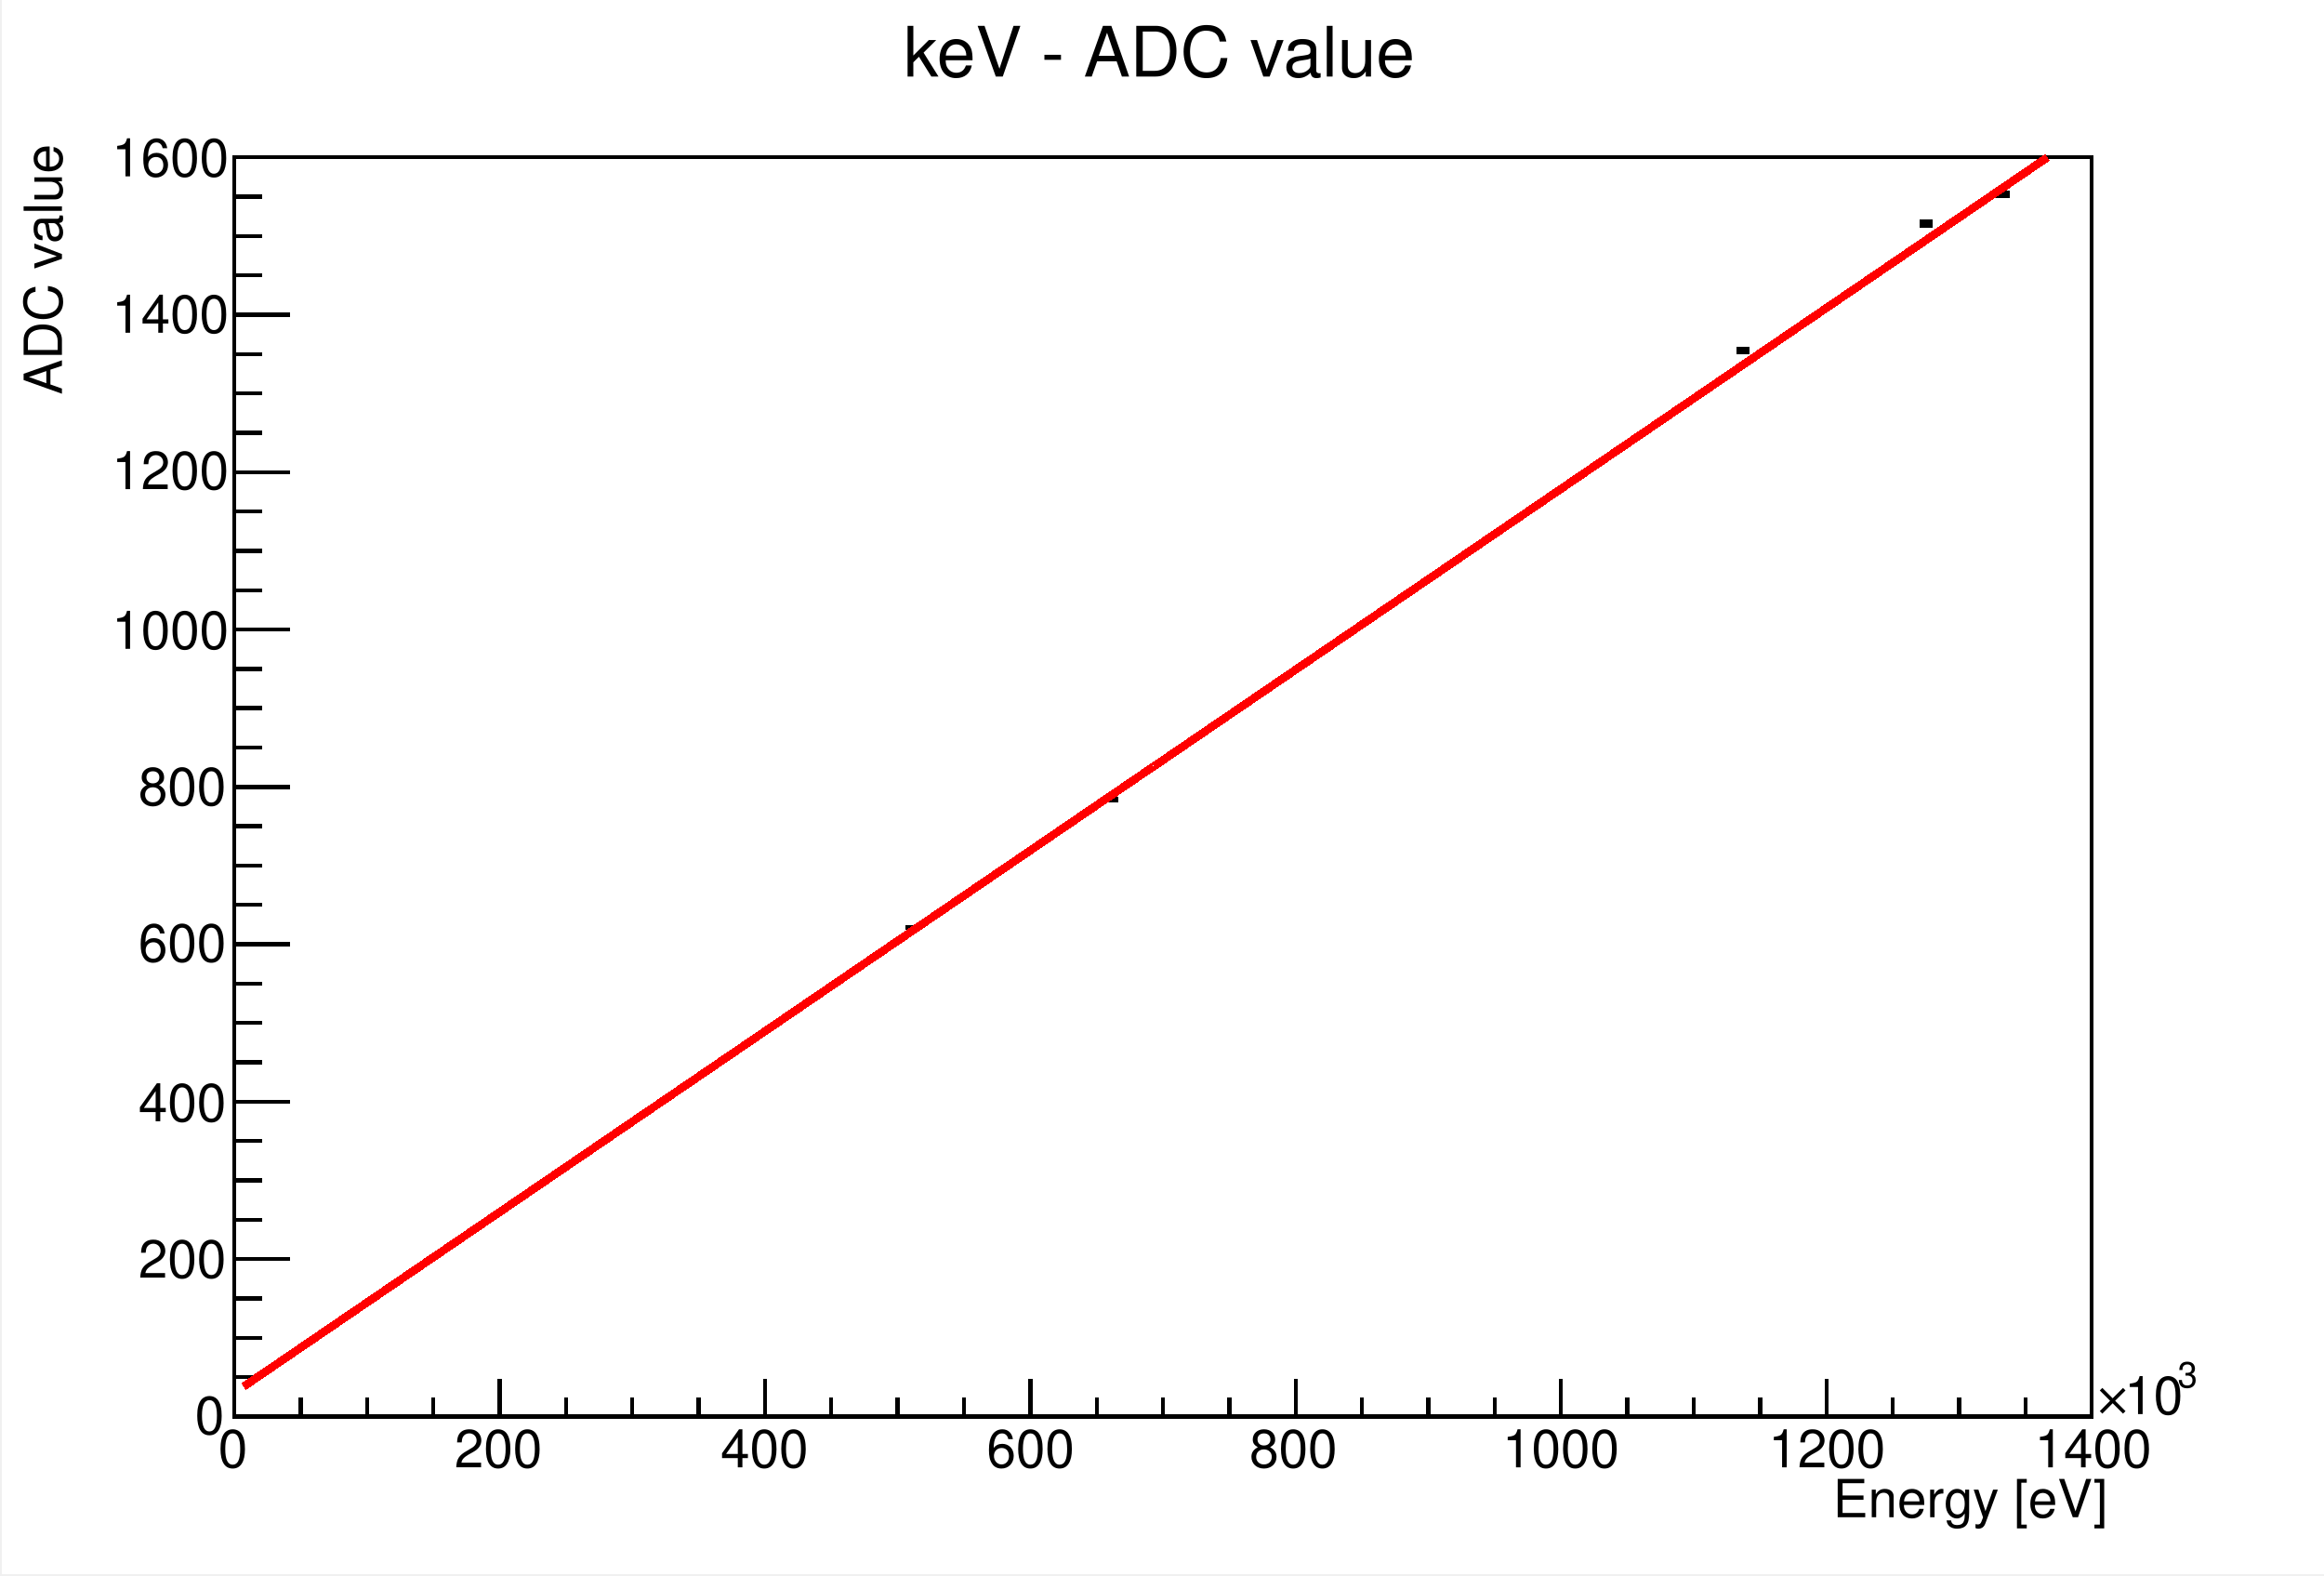
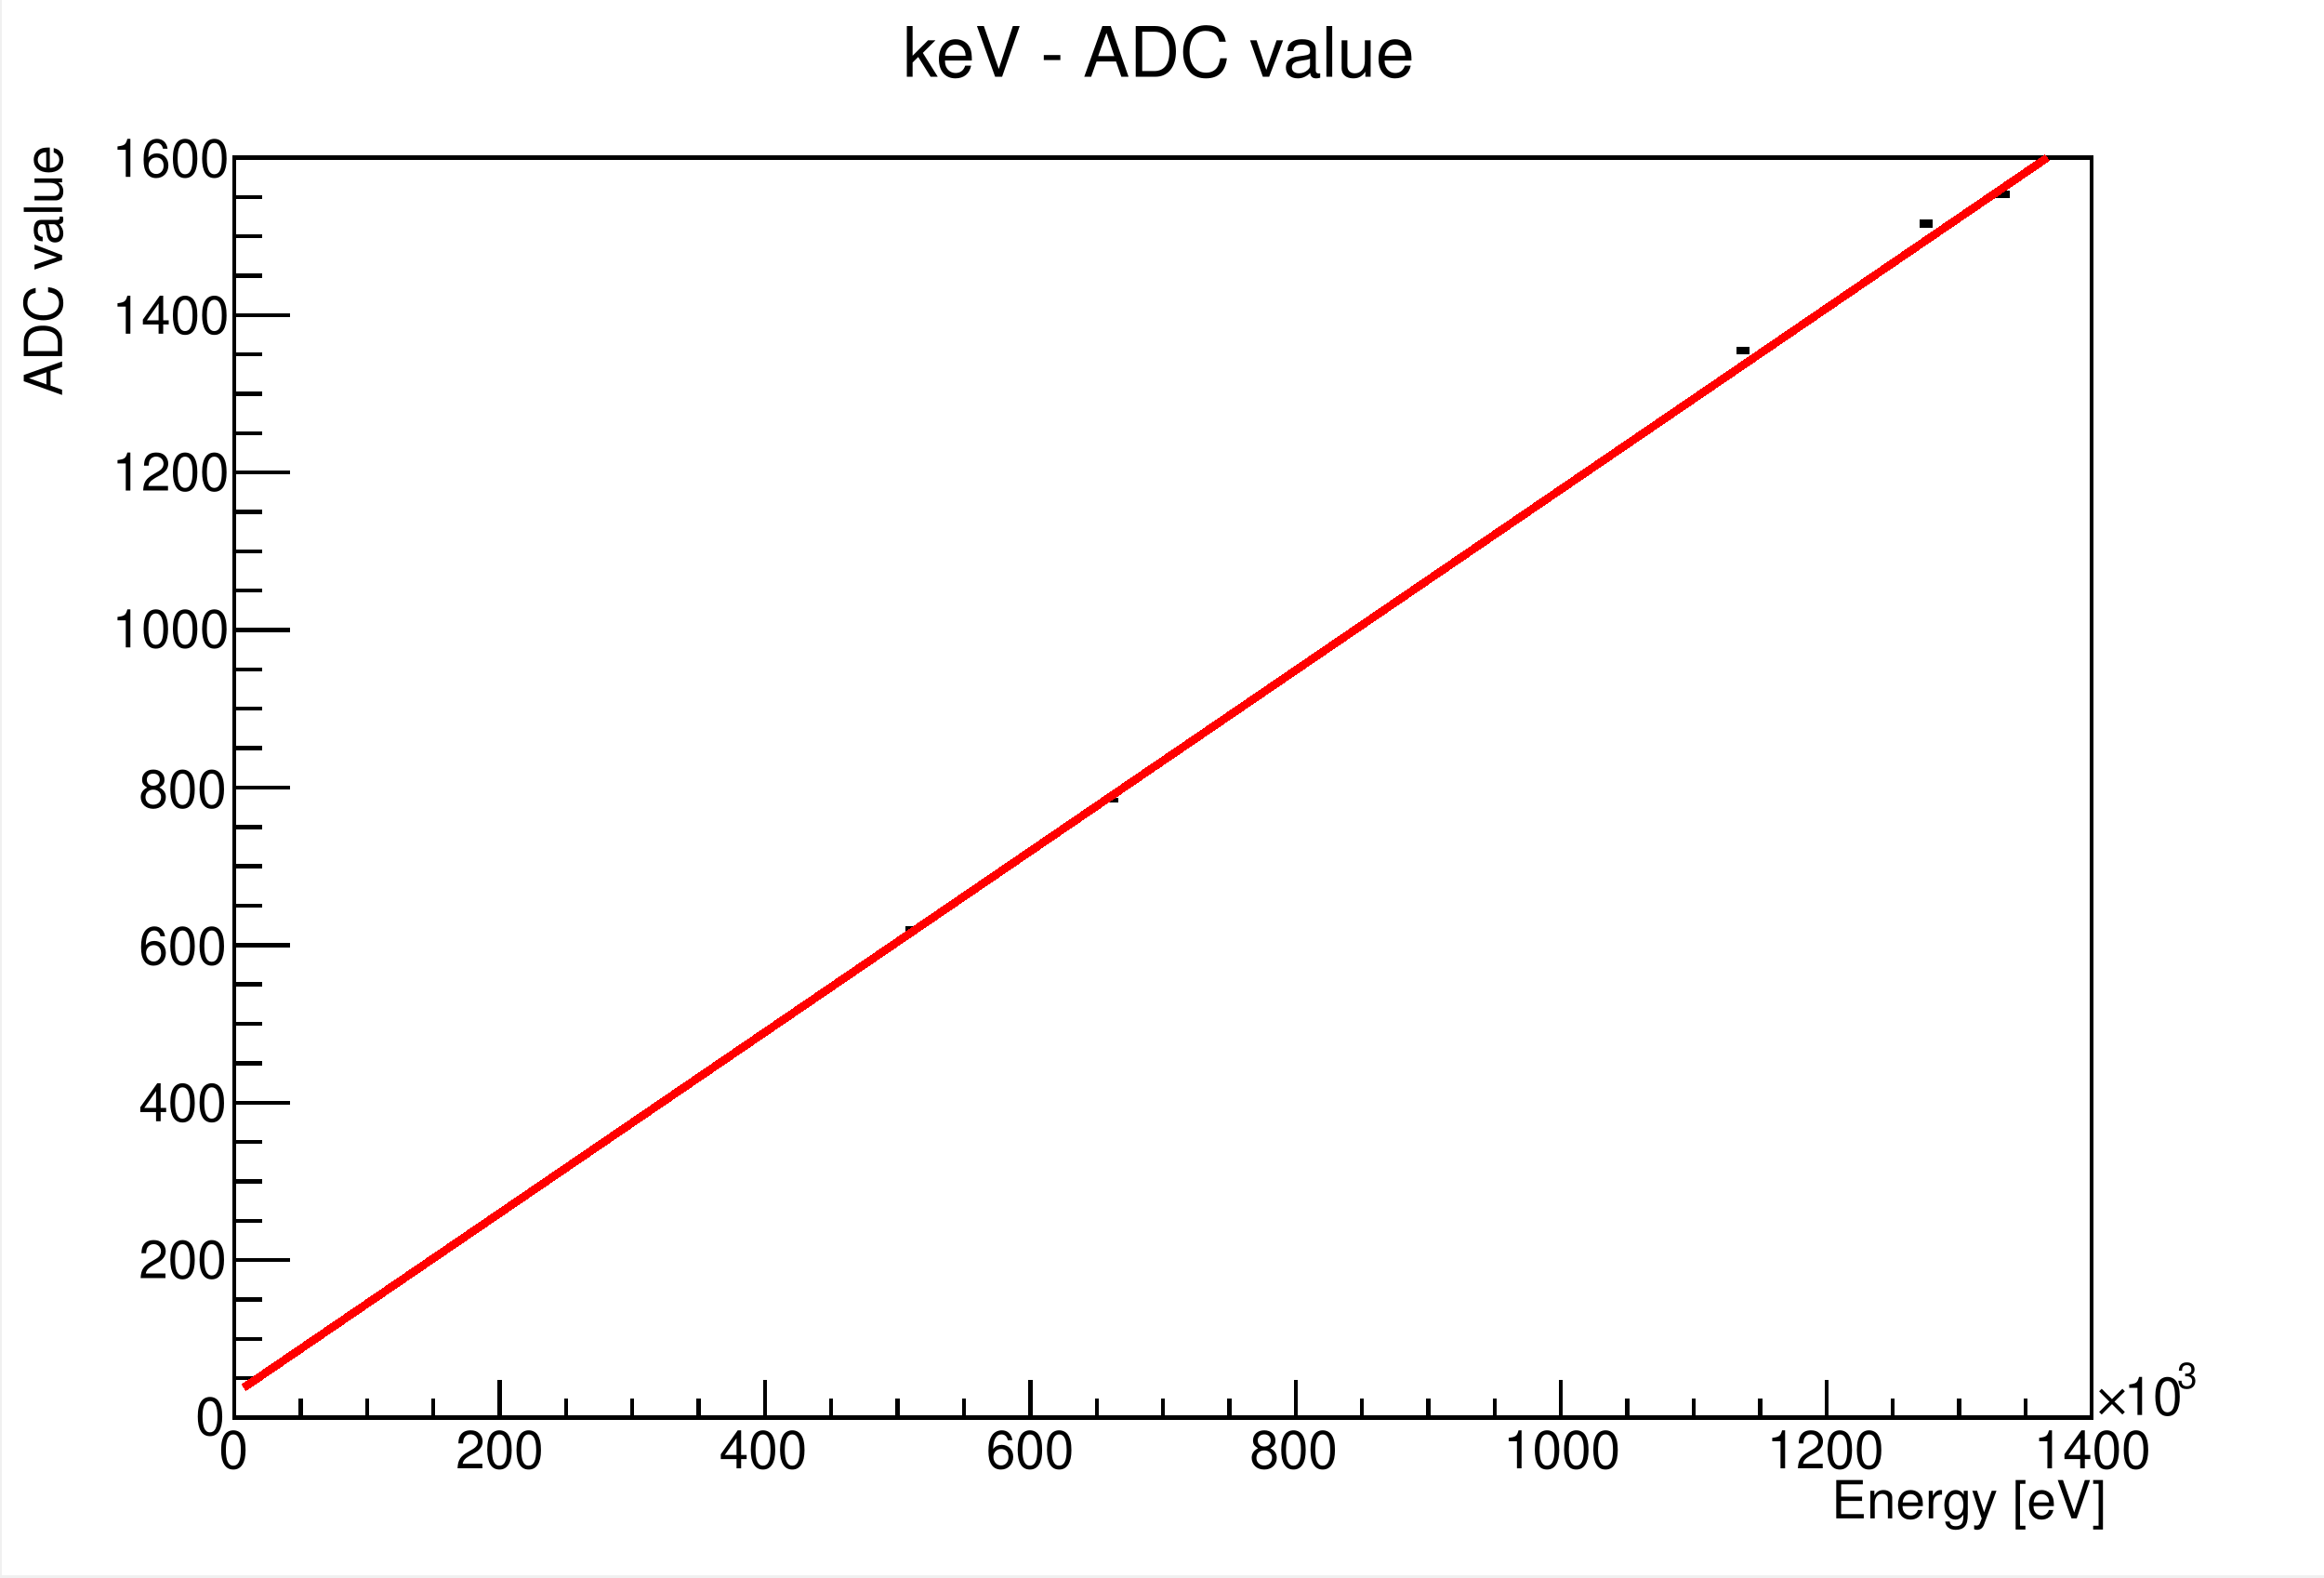
- <svg xmlns="http://www.w3.org/2000/svg" width="567.429" height="384.68" viewBox="0 0 567.429 384.68" shape-rendering="crispEdges">
+ <svg xmlns="http://www.w3.org/2000/svg" width="567.429" height="384.969" viewBox="0 0 567.429 384.969" shape-rendering="crispEdges">
  <defs>
</defs>
-   <rect x="0.5" y="0" width="566.929" height="384.18" fill="white" />
-   <rect x="57.193" y="38.418" width="453.543" height="307.344" fill="white" />
-   <rect x="57.193" y="38.418" width="453.543" height="307.344" fill="none" stroke="black" />
-   <rect x="57.193" y="38.418" width="453.543" height="307.344" fill="white" />
-   <rect x="57.193" y="38.418" width="453.543" height="307.344" fill="none" stroke="black" />
-   <path d="M57.193,345.762h 453.543" fill="none" stroke="black" />
-   <path d="M57.193,336.541v 9.22" fill="none" stroke="black" />
-   <path d="M73.391,341.152v 4.61" fill="none" stroke="black" />
-   <path d="M89.589,341.152v 4.61" fill="none" stroke="black" />
-   <path d="M105.787,341.152v 4.61" fill="none" stroke="black" />
-   <path d="M121.985,336.541v 9.22" fill="none" stroke="black" />
-   <path d="M138.183,341.152v 4.61" fill="none" stroke="black" />
-   <path d="M154.381,341.152v 4.61" fill="none" stroke="black" />
-   <path d="M170.579,341.152v 4.61" fill="none" stroke="black" />
-   <path d="M186.777,336.541v 9.22" fill="none" stroke="black" />
-   <path d="M202.975,341.152v 4.61" fill="none" stroke="black" />
-   <path d="M219.173,341.152v 4.61" fill="none" stroke="black" />
-   <path d="M235.371,341.152v 4.61" fill="none" stroke="black" />
-   <path d="M251.569,336.541v 9.22" fill="none" stroke="black" />
-   <path d="M267.767,341.152v 4.61" fill="none" stroke="black" />
-   <path d="M283.965,341.152v 4.61" fill="none" stroke="black" />
-   <path d="M300.163,341.152v 4.61" fill="none" stroke="black" />
-   <path d="M316.361,336.541v 9.22" fill="none" stroke="black" />
-   <path d="M332.559,341.152v 4.61" fill="none" stroke="black" />
-   <path d="M348.756,341.152v 4.61" fill="none" stroke="black" />
-   <path d="M364.954,341.152v 4.61" fill="none" stroke="black" />
-   <path d="M381.152,336.541v 9.22" fill="none" stroke="black" />
-   <path d="M397.35,341.152v 4.61" fill="none" stroke="black" />
-   <path d="M413.548,341.152v 4.61" fill="none" stroke="black" />
-   <path d="M429.746,341.152v 4.61" fill="none" stroke="black" />
-   <path d="M445.944,336.541v 9.22" fill="none" stroke="black" />
-   <path d="M462.142,341.152v 4.61" fill="none" stroke="black" />
-   <path d="M478.34,341.152v 4.61" fill="none" stroke="black" />
-   <path d="M494.538,341.152v 4.61" fill="none" stroke="black" />
-   <path d="M510.736,336.541v 9.22" fill="none" stroke="black" />
-   <text xml:space="preserve" x="53.294" y="358.189" fill="black" font-size="12.836" font-family="Helvetica">0</text>
-   <text xml:space="preserve" x="110.962" y="358.189" fill="black" font-size="12.836" font-family="Helvetica">200</text>
-   <text xml:space="preserve" x="175.939" y="358.189" fill="black" font-size="12.836" font-family="Helvetica">400</text>
-   <text xml:space="preserve" x="240.917" y="358.189" fill="black" font-size="12.836" font-family="Helvetica">600</text>
-   <text xml:space="preserve" x="305.082" y="358.189" fill="black" font-size="12.836" font-family="Helvetica">800</text>
-   <text xml:space="preserve" x="366.811" y="358.189" fill="black" font-size="12.836" font-family="Helvetica">1000</text>
-   <text xml:space="preserve" x="431.788" y="358.189" fill="black" font-size="12.836" font-family="Helvetica">1200</text>
-   <text xml:space="preserve" x="496.766" y="358.189" fill="black" font-size="12.836" font-family="Helvetica">1400</text>
-   <text xml:space="preserve" x="531.691" y="338.695" fill="black" font-size="8.724" font-family="Helvetica">3</text>
-   <text xml:space="preserve" x="518.696" y="345.193" fill="black" font-size="12.836" font-family="Helvetica">10</text>
-   <text xml:space="preserve" x="512.198" y="345.193" fill="black" font-size="12.836" font-family="Times">×</text>
-   <text xml:space="preserve" x="443.972" y="370.372" fill="black" font-size="12.836" font-family="Helvetica"> Energy [eV]</text>
-   <path d="M57.193,345.762v -307.344" fill="none" stroke="black" />
-   <path d="M70.799,345.762h -13.606" fill="none" stroke="black" />
-   <path d="M63.996,336.157h -6.803" fill="none" stroke="black" />
-   <path d="M63.996,326.553h -6.803" fill="none" stroke="black" />
-   <path d="M63.996,316.948h -6.803" fill="none" stroke="black" />
-   <path d="M70.799,307.344h -13.606" fill="none" stroke="black" />
-   <path d="M63.996,297.739h -6.803" fill="none" stroke="black" />
-   <path d="M63.996,288.135h -6.803" fill="none" stroke="black" />
-   <path d="M63.996,278.53h -6.803" fill="none" stroke="black" />
-   <path d="M70.799,268.926h -13.606" fill="none" stroke="black" />
-   <path d="M63.996,259.321h -6.803" fill="none" stroke="black" />
-   <path d="M63.996,249.717h -6.803" fill="none" stroke="black" />
-   <path d="M63.996,240.112h -6.803" fill="none" stroke="black" />
-   <path d="M70.799,230.508h -13.606" fill="none" stroke="black" />
-   <path d="M63.996,220.903h -6.803" fill="none" stroke="black" />
-   <path d="M63.996,211.299h -6.803" fill="none" stroke="black" />
-   <path d="M63.996,201.694h -6.803" fill="none" stroke="black" />
-   <path d="M70.799,192.09h -13.606" fill="none" stroke="black" />
-   <path d="M63.996,182.485h -6.803" fill="none" stroke="black" />
-   <path d="M63.996,172.881h -6.803" fill="none" stroke="black" />
-   <path d="M63.996,163.276h -6.803" fill="none" stroke="black" />
-   <path d="M70.799,153.672h -13.606" fill="none" stroke="black" />
-   <path d="M63.996,144.067h -6.803" fill="none" stroke="black" />
-   <path d="M63.996,134.463h -6.803" fill="none" stroke="black" />
-   <path d="M63.996,124.858h -6.803" fill="none" stroke="black" />
-   <path d="M70.799,115.254h -13.606" fill="none" stroke="black" />
-   <path d="M63.996,105.649h -6.803" fill="none" stroke="black" />
-   <path d="M63.996,96.045h -6.803" fill="none" stroke="black" />
-   <path d="M63.996,86.441h -6.803" fill="none" stroke="black" />
-   <path d="M70.799,76.836h -13.606" fill="none" stroke="black" />
-   <path d="M63.996,67.231h -6.803" fill="none" stroke="black" />
-   <path d="M63.996,57.627h -6.803" fill="none" stroke="black" />
-   <path d="M63.996,48.023h -6.803" fill="none" stroke="black" />
-   <path d="M70.799,38.418h -13.606" fill="none" stroke="black" />
-   <text xml:space="preserve" x="47.609" y="350.067" fill="black" font-size="12.836" font-family="Helvetica">0</text>
-   <text xml:space="preserve" x="33.801" y="311.892" fill="black" font-size="12.836" font-family="Helvetica">200</text>
-   <text xml:space="preserve" x="33.801" y="273.718" fill="black" font-size="12.836" font-family="Helvetica">400</text>
-   <text xml:space="preserve" x="33.801" y="234.731" fill="black" font-size="12.836" font-family="Helvetica">600</text>
-   <text xml:space="preserve" x="33.801" y="196.557" fill="black" font-size="12.836" font-family="Helvetica">800</text>
-   <text xml:space="preserve" x="27.303" y="158.383" fill="black" font-size="12.836" font-family="Helvetica">1000</text>
-   <text xml:space="preserve" x="27.303" y="119.396" fill="black" font-size="12.836" font-family="Helvetica">1200</text>
-   <text xml:space="preserve" x="27.303" y="81.222" fill="black" font-size="12.836" font-family="Helvetica">1400</text>
-   <text xml:space="preserve" x="27.303" y="43.048" fill="black" font-size="12.836" font-family="Helvetica">1600</text>
-   <g transform="rotate(-90,15.1199,99.903)">
-     <text xml:space="preserve" x="15.12" y="99.903" fill="black" font-size="12.836" font-family="Helvetica"> ADC value</text>
+   <rect x="0.5" y="0" width="566.929" height="384.469" fill="white" />
+   <rect x="57.193" y="38.447" width="453.543" height="307.575" fill="white" />
+   <rect x="57.193" y="38.447" width="453.543" height="307.575" fill="none" stroke="black" />
+   <rect x="57.193" y="38.447" width="453.543" height="307.575" fill="white" />
+   <rect x="57.193" y="38.447" width="453.543" height="307.575" fill="none" stroke="black" />
+   <path d="M57.193,346.022h 453.543" fill="none" stroke="black" />
+   <path d="M57.193,336.795v 9.227" fill="none" stroke="black" />
+   <path d="M73.391,341.409v 4.614" fill="none" stroke="black" />
+   <path d="M89.589,341.409v 4.614" fill="none" stroke="black" />
+   <path d="M105.787,341.409v 4.614" fill="none" stroke="black" />
+   <path d="M121.985,336.795v 9.227" fill="none" stroke="black" />
+   <path d="M138.183,341.409v 4.614" fill="none" stroke="black" />
+   <path d="M154.381,341.409v 4.614" fill="none" stroke="black" />
+   <path d="M170.579,341.409v 4.614" fill="none" stroke="black" />
+   <path d="M186.777,336.795v 9.227" fill="none" stroke="black" />
+   <path d="M202.975,341.409v 4.614" fill="none" stroke="black" />
+   <path d="M219.173,341.409v 4.614" fill="none" stroke="black" />
+   <path d="M235.371,341.409v 4.614" fill="none" stroke="black" />
+   <path d="M251.569,336.795v 9.227" fill="none" stroke="black" />
+   <path d="M267.767,341.409v 4.614" fill="none" stroke="black" />
+   <path d="M283.965,341.409v 4.614" fill="none" stroke="black" />
+   <path d="M300.163,341.409v 4.614" fill="none" stroke="black" />
+   <path d="M316.361,336.795v 9.227" fill="none" stroke="black" />
+   <path d="M332.559,341.409v 4.614" fill="none" stroke="black" />
+   <path d="M348.756,341.409v 4.614" fill="none" stroke="black" />
+   <path d="M364.954,341.409v 4.614" fill="none" stroke="black" />
+   <path d="M381.152,336.795v 9.227" fill="none" stroke="black" />
+   <path d="M397.35,341.409v 4.614" fill="none" stroke="black" />
+   <path d="M413.548,341.409v 4.614" fill="none" stroke="black" />
+   <path d="M429.746,341.409v 4.614" fill="none" stroke="black" />
+   <path d="M445.944,336.795v 9.227" fill="none" stroke="black" />
+   <path d="M462.142,341.409v 4.614" fill="none" stroke="black" />
+   <path d="M478.34,341.409v 4.614" fill="none" stroke="black" />
+   <path d="M494.538,341.409v 4.614" fill="none" stroke="black" />
+   <path d="M510.736,336.795v 9.227" fill="none" stroke="black" />
+   <text xml:space="preserve" x="53.446" y="358.403" fill="black" font-size="12.845" font-family="Helvetica">0</text>
+   <text xml:space="preserve" x="111.279" y="358.403" fill="black" font-size="12.845" font-family="Helvetica">200</text>
+   <text xml:space="preserve" x="175.629" y="358.403" fill="black" font-size="12.845" font-family="Helvetica">400</text>
+   <text xml:space="preserve" x="240.793" y="358.403" fill="black" font-size="12.845" font-family="Helvetica">600</text>
+   <text xml:space="preserve" x="305.143" y="358.403" fill="black" font-size="12.845" font-family="Helvetica">800</text>
+   <text xml:space="preserve" x="367.049" y="358.403" fill="black" font-size="12.845" font-family="Helvetica">1000</text>
+   <text xml:space="preserve" x="431.399" y="358.403" fill="black" font-size="12.845" font-family="Helvetica">1200</text>
+   <text xml:space="preserve" x="496.563" y="358.403" fill="black" font-size="12.845" font-family="Helvetica">1400</text>
+   <text xml:space="preserve" x="531.589" y="338.854" fill="black" font-size="8.73" font-family="Helvetica">3</text>
+   <text xml:space="preserve" x="518.556" y="345.371" fill="black" font-size="12.845" font-family="Helvetica">10</text>
+   <text xml:space="preserve" x="512.039" y="345.371" fill="black" font-size="12.845" font-family="Times">×</text>
+   <text xml:space="preserve" x="443.617" y="370.622" fill="black" font-size="12.845" font-family="Helvetica"> Energy [eV]</text>
+   <path d="M57.193,346.022v -307.575" fill="none" stroke="black" />
+   <path d="M70.799,346.022h -13.606" fill="none" stroke="black" />
+   <path d="M63.996,336.411h -6.803" fill="none" stroke="black" />
+   <path d="M63.996,326.799h -6.803" fill="none" stroke="black" />
+   <path d="M63.996,317.187h -6.803" fill="none" stroke="black" />
+   <path d="M70.799,307.575h -13.606" fill="none" stroke="black" />
+   <path d="M63.996,297.964h -6.803" fill="none" stroke="black" />
+   <path d="M63.996,288.352h -6.803" fill="none" stroke="black" />
+   <path d="M63.996,278.74h -6.803" fill="none" stroke="black" />
+   <path d="M70.799,269.128h -13.606" fill="none" stroke="black" />
+   <path d="M63.996,259.517h -6.803" fill="none" stroke="black" />
+   <path d="M63.996,249.905h -6.803" fill="none" stroke="black" />
+   <path d="M63.996,240.293h -6.803" fill="none" stroke="black" />
+   <path d="M70.799,230.682h -13.606" fill="none" stroke="black" />
+   <path d="M63.996,221.07h -6.803" fill="none" stroke="black" />
+   <path d="M63.996,211.458h -6.803" fill="none" stroke="black" />
+   <path d="M63.996,201.846h -6.803" fill="none" stroke="black" />
+   <path d="M70.799,192.235h -13.606" fill="none" stroke="black" />
+   <path d="M63.996,182.623h -6.803" fill="none" stroke="black" />
+   <path d="M63.996,173.011h -6.803" fill="none" stroke="black" />
+   <path d="M63.996,163.399h -6.803" fill="none" stroke="black" />
+   <path d="M70.799,153.788h -13.606" fill="none" stroke="black" />
+   <path d="M63.996,144.176h -6.803" fill="none" stroke="black" />
+   <path d="M63.996,134.564h -6.803" fill="none" stroke="black" />
+   <path d="M63.996,124.952h -6.803" fill="none" stroke="black" />
+   <path d="M70.799,115.341h -13.606" fill="none" stroke="black" />
+   <path d="M63.996,105.729h -6.803" fill="none" stroke="black" />
+   <path d="M63.996,96.117h -6.803" fill="none" stroke="black" />
+   <path d="M63.996,86.506h -6.803" fill="none" stroke="black" />
+   <path d="M70.799,76.894h -13.606" fill="none" stroke="black" />
+   <path d="M63.996,67.282h -6.803" fill="none" stroke="black" />
+   <path d="M63.996,57.67h -6.803" fill="none" stroke="black" />
+   <path d="M63.996,48.059h -6.803" fill="none" stroke="black" />
+   <path d="M70.799,38.447h -13.606" fill="none" stroke="black" />
+   <text xml:space="preserve" x="47.744" y="350.258" fill="black" font-size="12.845" font-family="Helvetica">0</text>
+   <text xml:space="preserve" x="33.897" y="311.974" fill="black" font-size="12.845" font-family="Helvetica">200</text>
+   <text xml:space="preserve" x="33.897" y="273.69" fill="black" font-size="12.845" font-family="Helvetica">400</text>
+   <text xml:space="preserve" x="33.897" y="235.406" fill="black" font-size="12.845" font-family="Helvetica">600</text>
+   <text xml:space="preserve" x="33.897" y="197.122" fill="black" font-size="12.845" font-family="Helvetica">800</text>
+   <text xml:space="preserve" x="27.38" y="158.023" fill="black" font-size="12.845" font-family="Helvetica">1000</text>
+   <text xml:space="preserve" x="27.38" y="119.739" fill="black" font-size="12.845" font-family="Helvetica">1200</text>
+   <text xml:space="preserve" x="27.38" y="81.455" fill="black" font-size="12.845" font-family="Helvetica">1400</text>
+   <text xml:space="preserve" x="27.38" y="43.171" fill="black" font-size="12.845" font-family="Helvetica">1600</text>
+   <g transform="rotate(-90,15.162,100.19)">
+     <text xml:space="preserve" x="15.162" y="100.19" fill="black" font-size="12.845" font-family="Helvetica"> ADC value</text>
  </g>
-   <path d="M222.736,226.384v -0.096" fill="none" stroke="black" />
-   <path d="M221.112,226.288h 3.249" fill="none" stroke="black" />
-   <path d="M222.736,226.384v 0.096" fill="none" stroke="black" />
-   <path d="M221.112,226.479h 3.249" fill="none" stroke="black" />
-   <path d="M470.241,54.571v -0.447" fill="none" stroke="black" />
-   <path d="M468.617,54.123h 3.249" fill="none" stroke="black" />
-   <path d="M470.241,54.571v 0.447" fill="none" stroke="black" />
-   <path d="M468.617,55.018h 3.249" fill="none" stroke="black" />
-   <path d="M425.535,85.568v -0.405" fill="none" stroke="black" />
-   <path d="M423.91,85.163h 3.249" fill="none" stroke="black" />
-   <path d="M425.535,85.568v 0.405" fill="none" stroke="black" />
-   <path d="M423.91,85.973h 3.249" fill="none" stroke="black" />
-   <path d="M489.031,47.396v -0.354" fill="none" stroke="black" />
-   <path d="M487.406,47.043h 3.249" fill="none" stroke="black" />
-   <path d="M489.031,47.396v 0.354" fill="none" stroke="black" />
-   <path d="M487.406,47.75h 3.249" fill="none" stroke="black" />
-   <path d="M271.33,195.215v -0.092" fill="none" stroke="black" />
-   <path d="M269.706,195.123h 3.249" fill="none" stroke="black" />
-   <path d="M271.33,195.215v 0.092" fill="none" stroke="black" />
-   <path d="M269.706,195.307h 3.249" fill="none" stroke="black" />
+   <path d="M222.736,226.554v -0.096" fill="none" stroke="black" />
+   <path d="M221.107,226.458h 3.258" fill="none" stroke="black" />
+   <path d="M222.736,226.554v 0.096" fill="none" stroke="black" />
+   <path d="M221.107,226.65h 3.258" fill="none" stroke="black" />
+   <path d="M470.241,54.612v -0.448" fill="none" stroke="black" />
+   <path d="M468.612,54.164h 3.258" fill="none" stroke="black" />
+   <path d="M470.241,54.612v 0.448" fill="none" stroke="black" />
+   <path d="M468.612,55.06h 3.258" fill="none" stroke="black" />
+   <path d="M425.535,85.632v -0.405" fill="none" stroke="black" />
+   <path d="M423.906,85.227h 3.258" fill="none" stroke="black" />
+   <path d="M425.535,85.632v 0.405" fill="none" stroke="black" />
+   <path d="M423.906,86.037h 3.258" fill="none" stroke="black" />
+   <path d="M489.031,47.432v -0.354" fill="none" stroke="black" />
+   <path d="M487.402,47.078h 3.258" fill="none" stroke="black" />
+   <path d="M489.031,47.432v 0.354" fill="none" stroke="black" />
+   <path d="M487.402,47.786h 3.258" fill="none" stroke="black" />
+   <path d="M271.33,195.362v -0.092" fill="none" stroke="black" />
+   <path d="M269.701,195.27h 3.258" fill="none" stroke="black" />
+   <path d="M271.33,195.362v 0.092" fill="none" stroke="black" />
+   <path d="M269.701,195.454h 3.258" fill="none" stroke="black" />
  <g stroke="black" stroke-width="1" fill="none">
-     <line x1="221.736" y1="226.384" x2="222.736" y2="226.384" />
-     <line x1="469.241" y1="54.571" x2="470.241" y2="54.571" />
-     <line x1="424.535" y1="85.568" x2="425.535" y2="85.568" />
-     <line x1="488.031" y1="47.396" x2="489.031" y2="47.396" />
-     <line x1="270.33" y1="195.215" x2="271.33" y2="195.215" />
+     <line x1="221.736" y1="226.554" x2="222.736" y2="226.554" />
+     <line x1="469.241" y1="54.612" x2="470.241" y2="54.612" />
+     <line x1="424.535" y1="85.632" x2="425.535" y2="85.632" />
+     <line x1="488.031" y1="47.432" x2="489.031" y2="47.432" />
+     <line x1="270.33" y1="195.362" x2="271.33" y2="195.362" />
  </g>
-   <path d="M59.461,338.496l 4.535, -3.09l 4.535, -3.09l 4.535, -3.09l 4.535, -3.09l 4.535, -3.09l 4.535, -3.09l 4.535, -3.09l 4.535, -3.09l 4.535, -3.09l 4.535, -3.09l 4.535, -3.09l 4.535,  -3.09l 4.535, -3.09l 4.535, -3.09l 4.535, -3.09l 4.535, -3.09l 4.535, -3.09l 4.535, -3.09l 4.535, -3.09l 4.535, -3.09l 4.535, -3.09l 4.535, -3.09l 4.535, -3.09l 4.535, -3.09l 4.535,  -3.09l 4.535, -3.09l 4.535, -3.09l 4.535, -3.09l 4.535, -3.09l 4.535, -3.09l 4.535, -3.09l 4.535, -3.09l 4.535, -3.09l 4.535, -3.09l 4.535, -3.09l 4.535, -3.09l 4.535, -3.09l 4.535,  -3.09l 4.535, -3.09l 4.535, -3.09l 4.535, -3.09l 4.535, -3.09l 4.535, -3.09l 4.535, -3.09l 4.535, -3.09l 4.535, -3.09l 4.535, -3.09l 4.535, -3.09l 4.535, -3.09" fill="none" stroke="#ff0000" stroke-width="2" />
-   <path d="M281.697,187.092l 4.535, -3.09l 4.535, -3.09l 4.535, -3.09l 4.535, -3.09l 4.535, -3.09l 4.535, -3.09l 4.535, -3.09l 4.535, -3.09l 4.535, -3.09l 4.535, -3.09l 4.535, -3.09l 4.535,  -3.09l 4.535, -3.09l 4.535, -3.09l 4.535, -3.09l 4.535, -3.09l 4.535, -3.09l 4.535, -3.09l 4.535, -3.09l 4.535, -3.09l 4.535, -3.09l 4.535, -3.09l 4.535, -3.09l 4.535, -3.09l 4.535,  -3.09l 4.535, -3.09l 4.535, -3.09l 4.535, -3.09l 4.535, -3.09l 4.535, -3.09l 4.535, -3.09l 4.535, -3.09l 4.535, -3.09l 4.535, -3.09l 4.535, -3.09l 4.535, -3.09l 4.535, -3.09l 4.535,  -3.09l 4.535, -3.09l 4.535, -3.09l 4.535, -3.09l 4.535, -3.09l 4.535, -3.09l 4.535, -3.09l 4.535, -3.09l 4.535, -3.09l 4.535, -3.09l 4.535, -3.09l 0.529, -0.36" fill="none" stroke="#ff0000" stroke-width="2" />
-   <text xml:space="preserve" x="220.611" y="18.681" fill="black" font-size="16.977" font-family="Helvetica">keV - ADC value</text>
+   <path d="M59.461,338.751l 4.535, -3.092l 4.535, -3.092l 4.535, -3.092l 4.535, -3.092l 4.535, -3.092l 4.535, -3.092l 4.535, -3.092l 4.535, -3.092l 4.535, -3.092l 4.535, -3.092l 4.535, -3.092l 4.535, -3.092l  4.535, -3.092l 4.535, -3.092l 4.535, -3.092l 4.535, -3.092l 4.535, -3.092l 4.535, -3.092l 4.535, -3.092l 4.535, -3.092l 4.535, -3.092l 4.535, -3.092l 4.535, -3.092l 4.535, -3.092l 4.535, -3.092l 4.535,  -3.092l 4.535, -3.092l 4.535, -3.092l 4.535, -3.092l 4.535, -3.092l 4.535, -3.092l 4.535, -3.092l 4.535, -3.092l 4.535, -3.092l 4.535, -3.092l 4.535, -3.092l 4.535, -3.092l 4.535, -3.092l 4.535, -3.092l  4.535, -3.092l 4.535, -3.092l 4.535, -3.092l 4.535, -3.092l 4.535, -3.092l 4.535, -3.092l 4.535, -3.092l 4.535, -3.092l 4.535, -3.092l 4.535, -3.092" fill="none" stroke="#ff0000" stroke-width="2" />
+   <path d="M281.697,187.233l 4.535, -3.092l 4.535, -3.092l 4.535, -3.092l 4.535, -3.092l 4.535, -3.092l 4.535, -3.092l 4.535, -3.092l 4.535, -3.092l 4.535, -3.092l 4.535, -3.092l 4.535, -3.092l 4.535, -3.092l  4.535, -3.092l 4.535, -3.092l 4.535, -3.092l 4.535, -3.092l 4.535, -3.092l 4.535, -3.092l 4.535, -3.092l 4.535, -3.092l 4.535, -3.092l 4.535, -3.092l 4.535, -3.092l 4.535, -3.092l 4.535, -3.092l 4.535,  -3.092l 4.535, -3.092l 4.535, -3.092l 4.535, -3.092l 4.535, -3.092l 4.535, -3.092l 4.535, -3.092l 4.535, -3.092l 4.535, -3.092l 4.535, -3.092l 4.535, -3.092l 4.535, -3.092l 4.535, -3.092l 4.535, -3.092l  4.535, -3.092l 4.535, -3.092l 4.535, -3.092l 4.535, -3.092l 4.535, -3.092l 4.535, -3.092l 4.535, -3.092l 4.535, -3.092l 4.535, -3.092l 0.529, -0.361" fill="none" stroke="#ff0000" stroke-width="2" />
+   <text xml:space="preserve" x="220.429" y="18.735" fill="black" font-size="16.99" font-family="Helvetica">keV - ADC value</text>
</svg>
